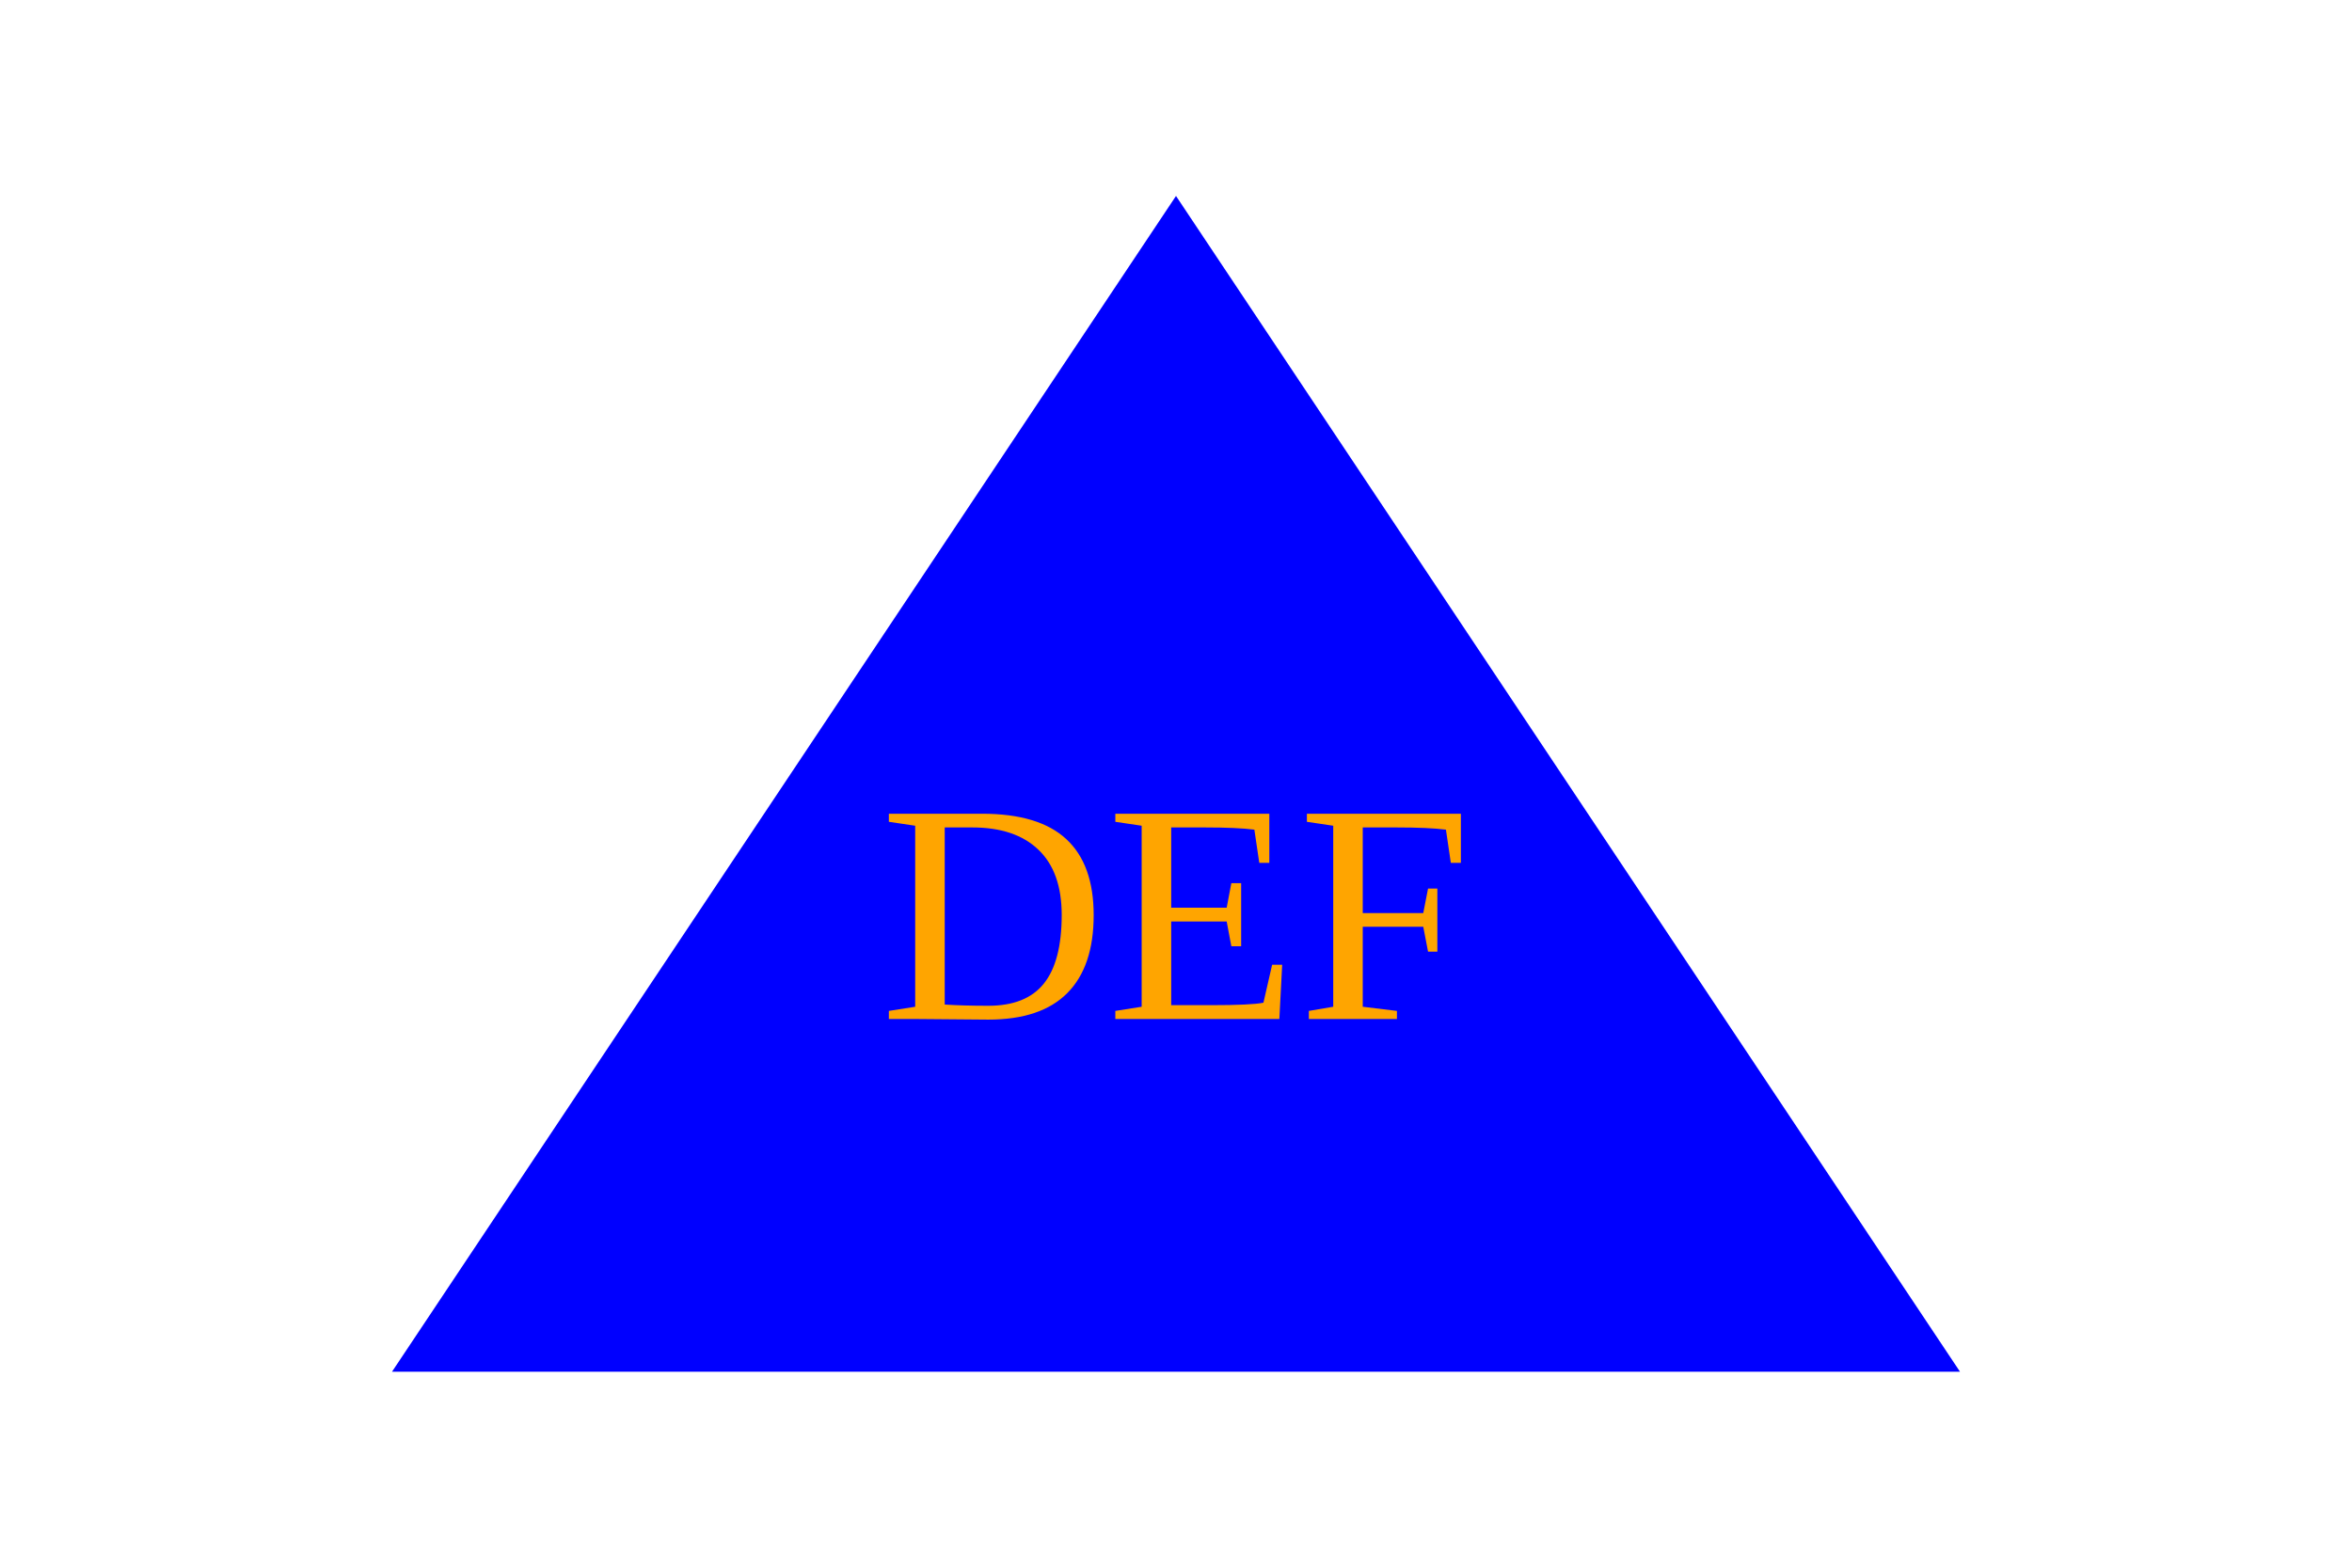
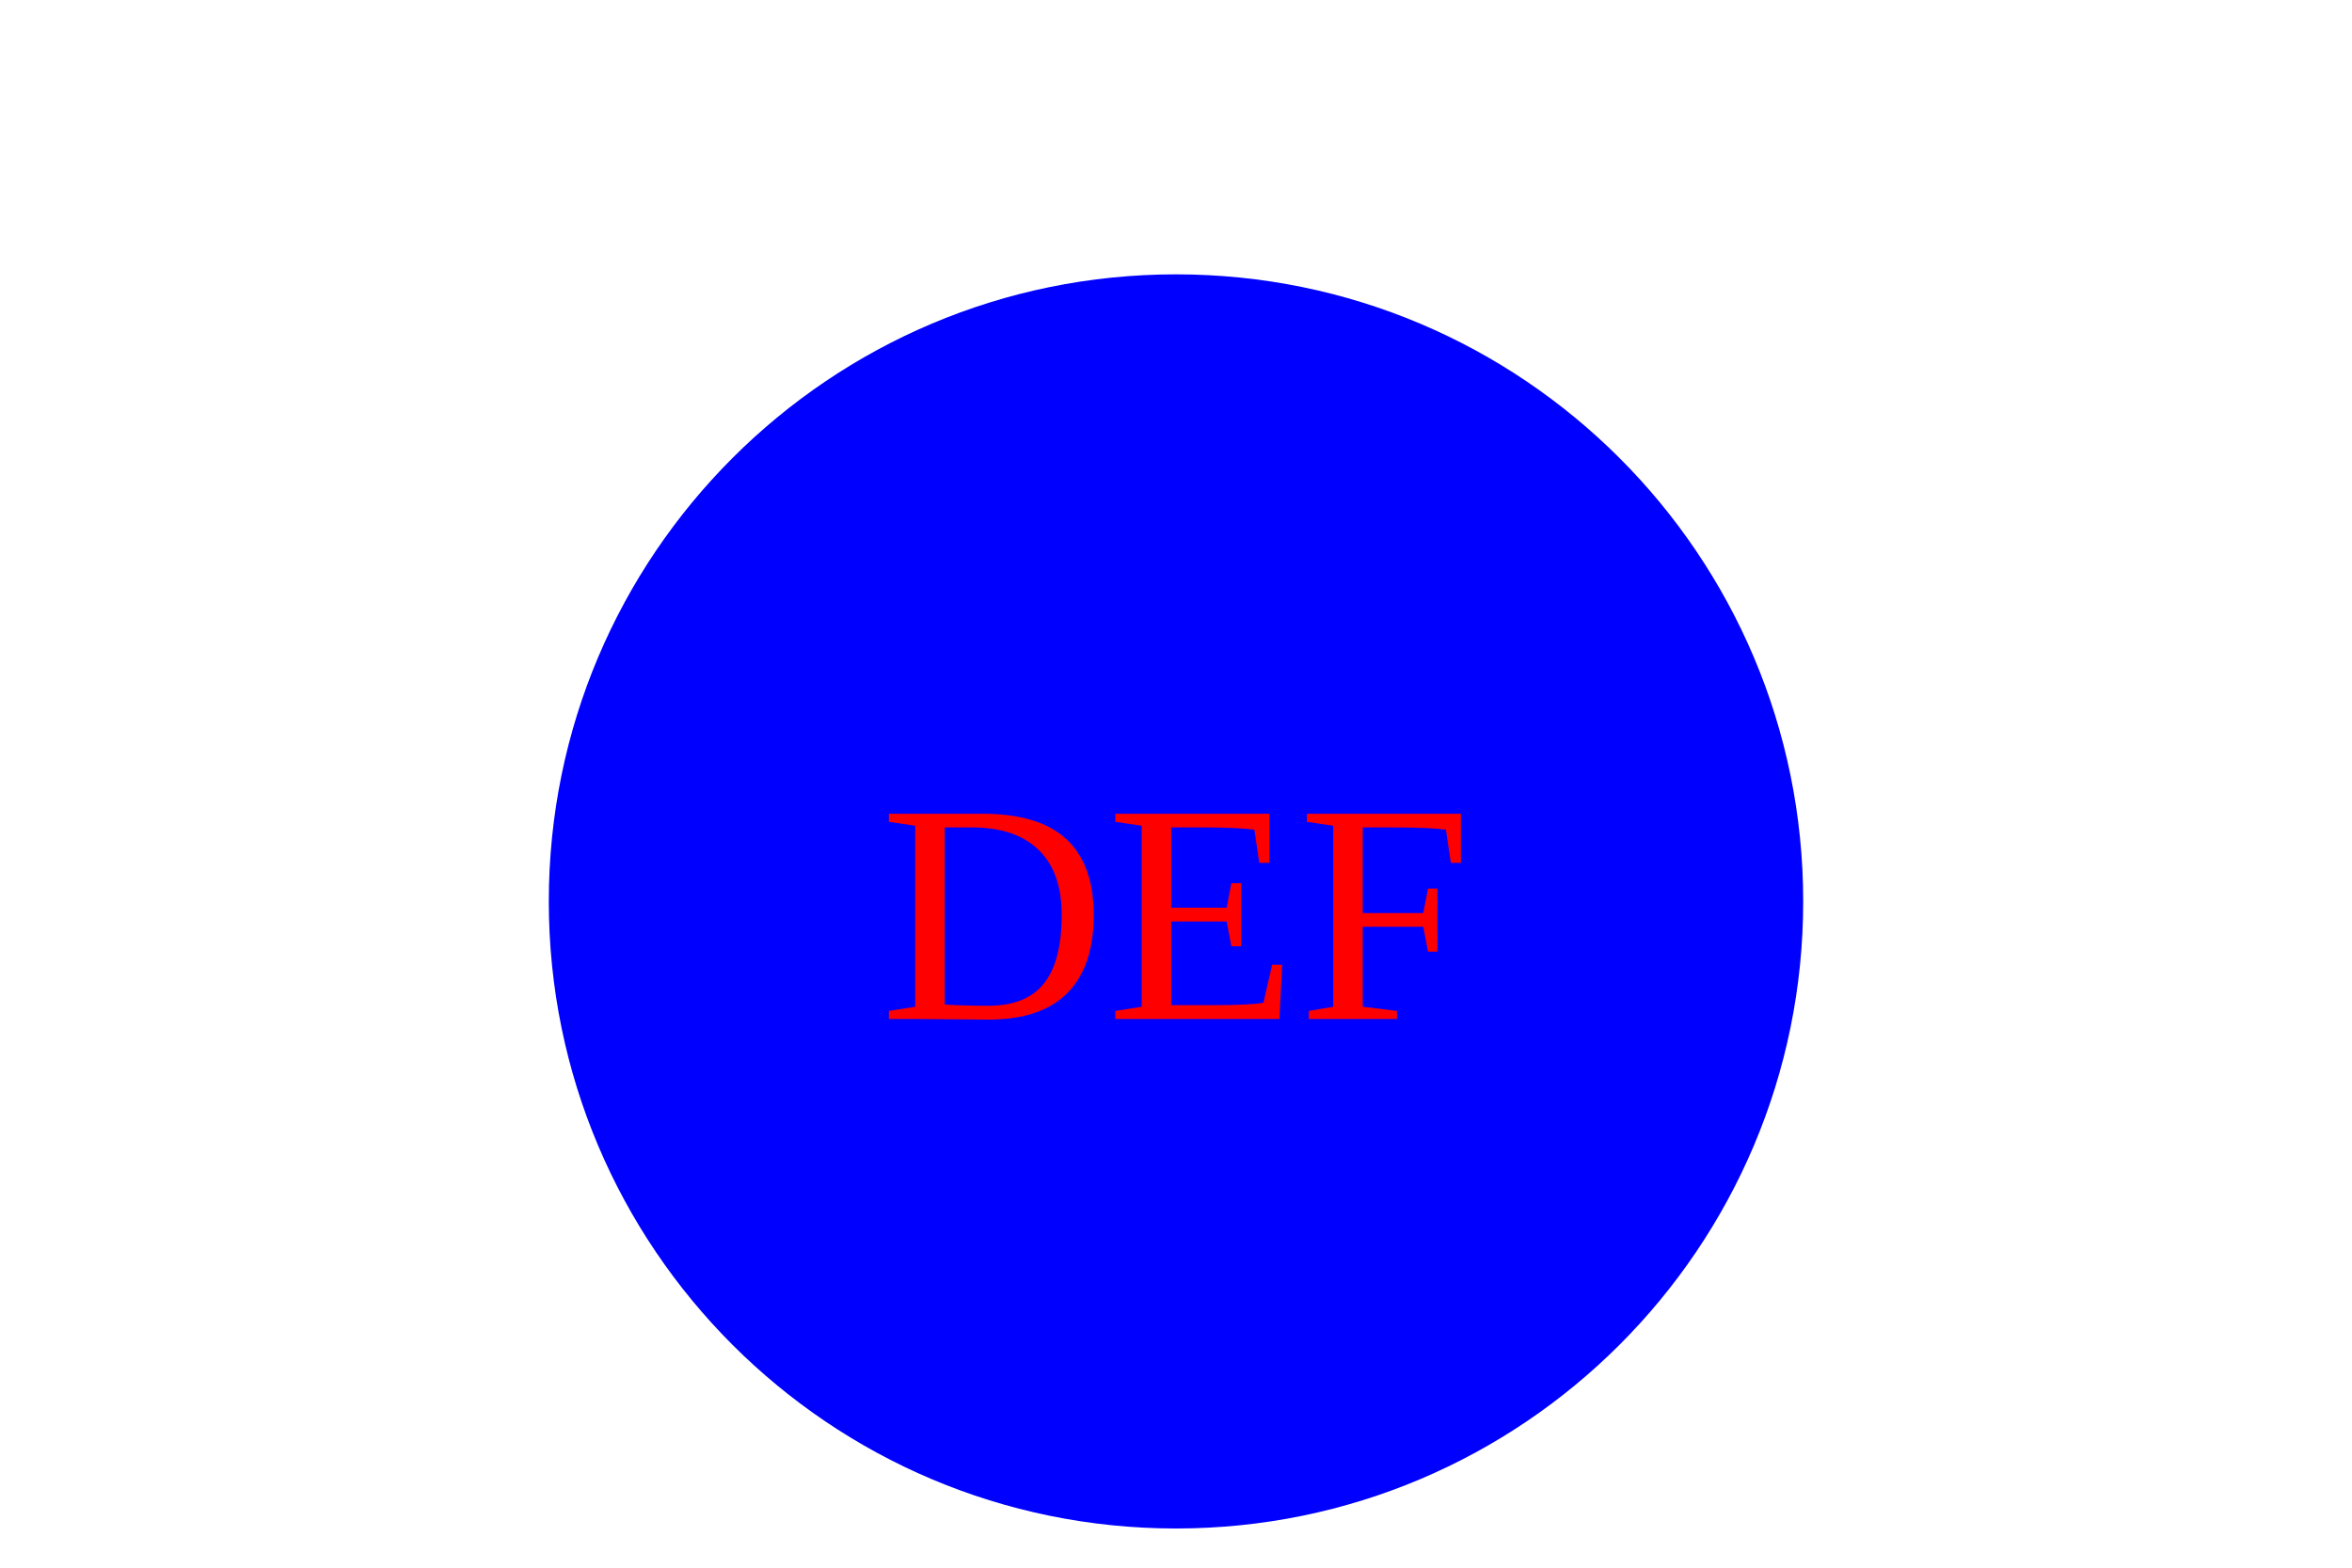
<svg xmlns="http://www.w3.org/2000/svg" version="1.1" width="300" height="200">
-   <g>Triangle<polygon points="150,25 250,175 50,175" fill="Blue" />
-     <text x="50%" y="65%" dominant-baseline="top" text-anchor="middle" font-size="40" fill="Orange">DEF</text>
+   <g>Circle<circle cx="150" cy="115" r="80" fill="Blue" />
+     <text x="50%" y="65%" dominant-baseline="top" text-anchor="middle" font-size="40" fill="Red">DEF</text>
  </g>
</svg>
